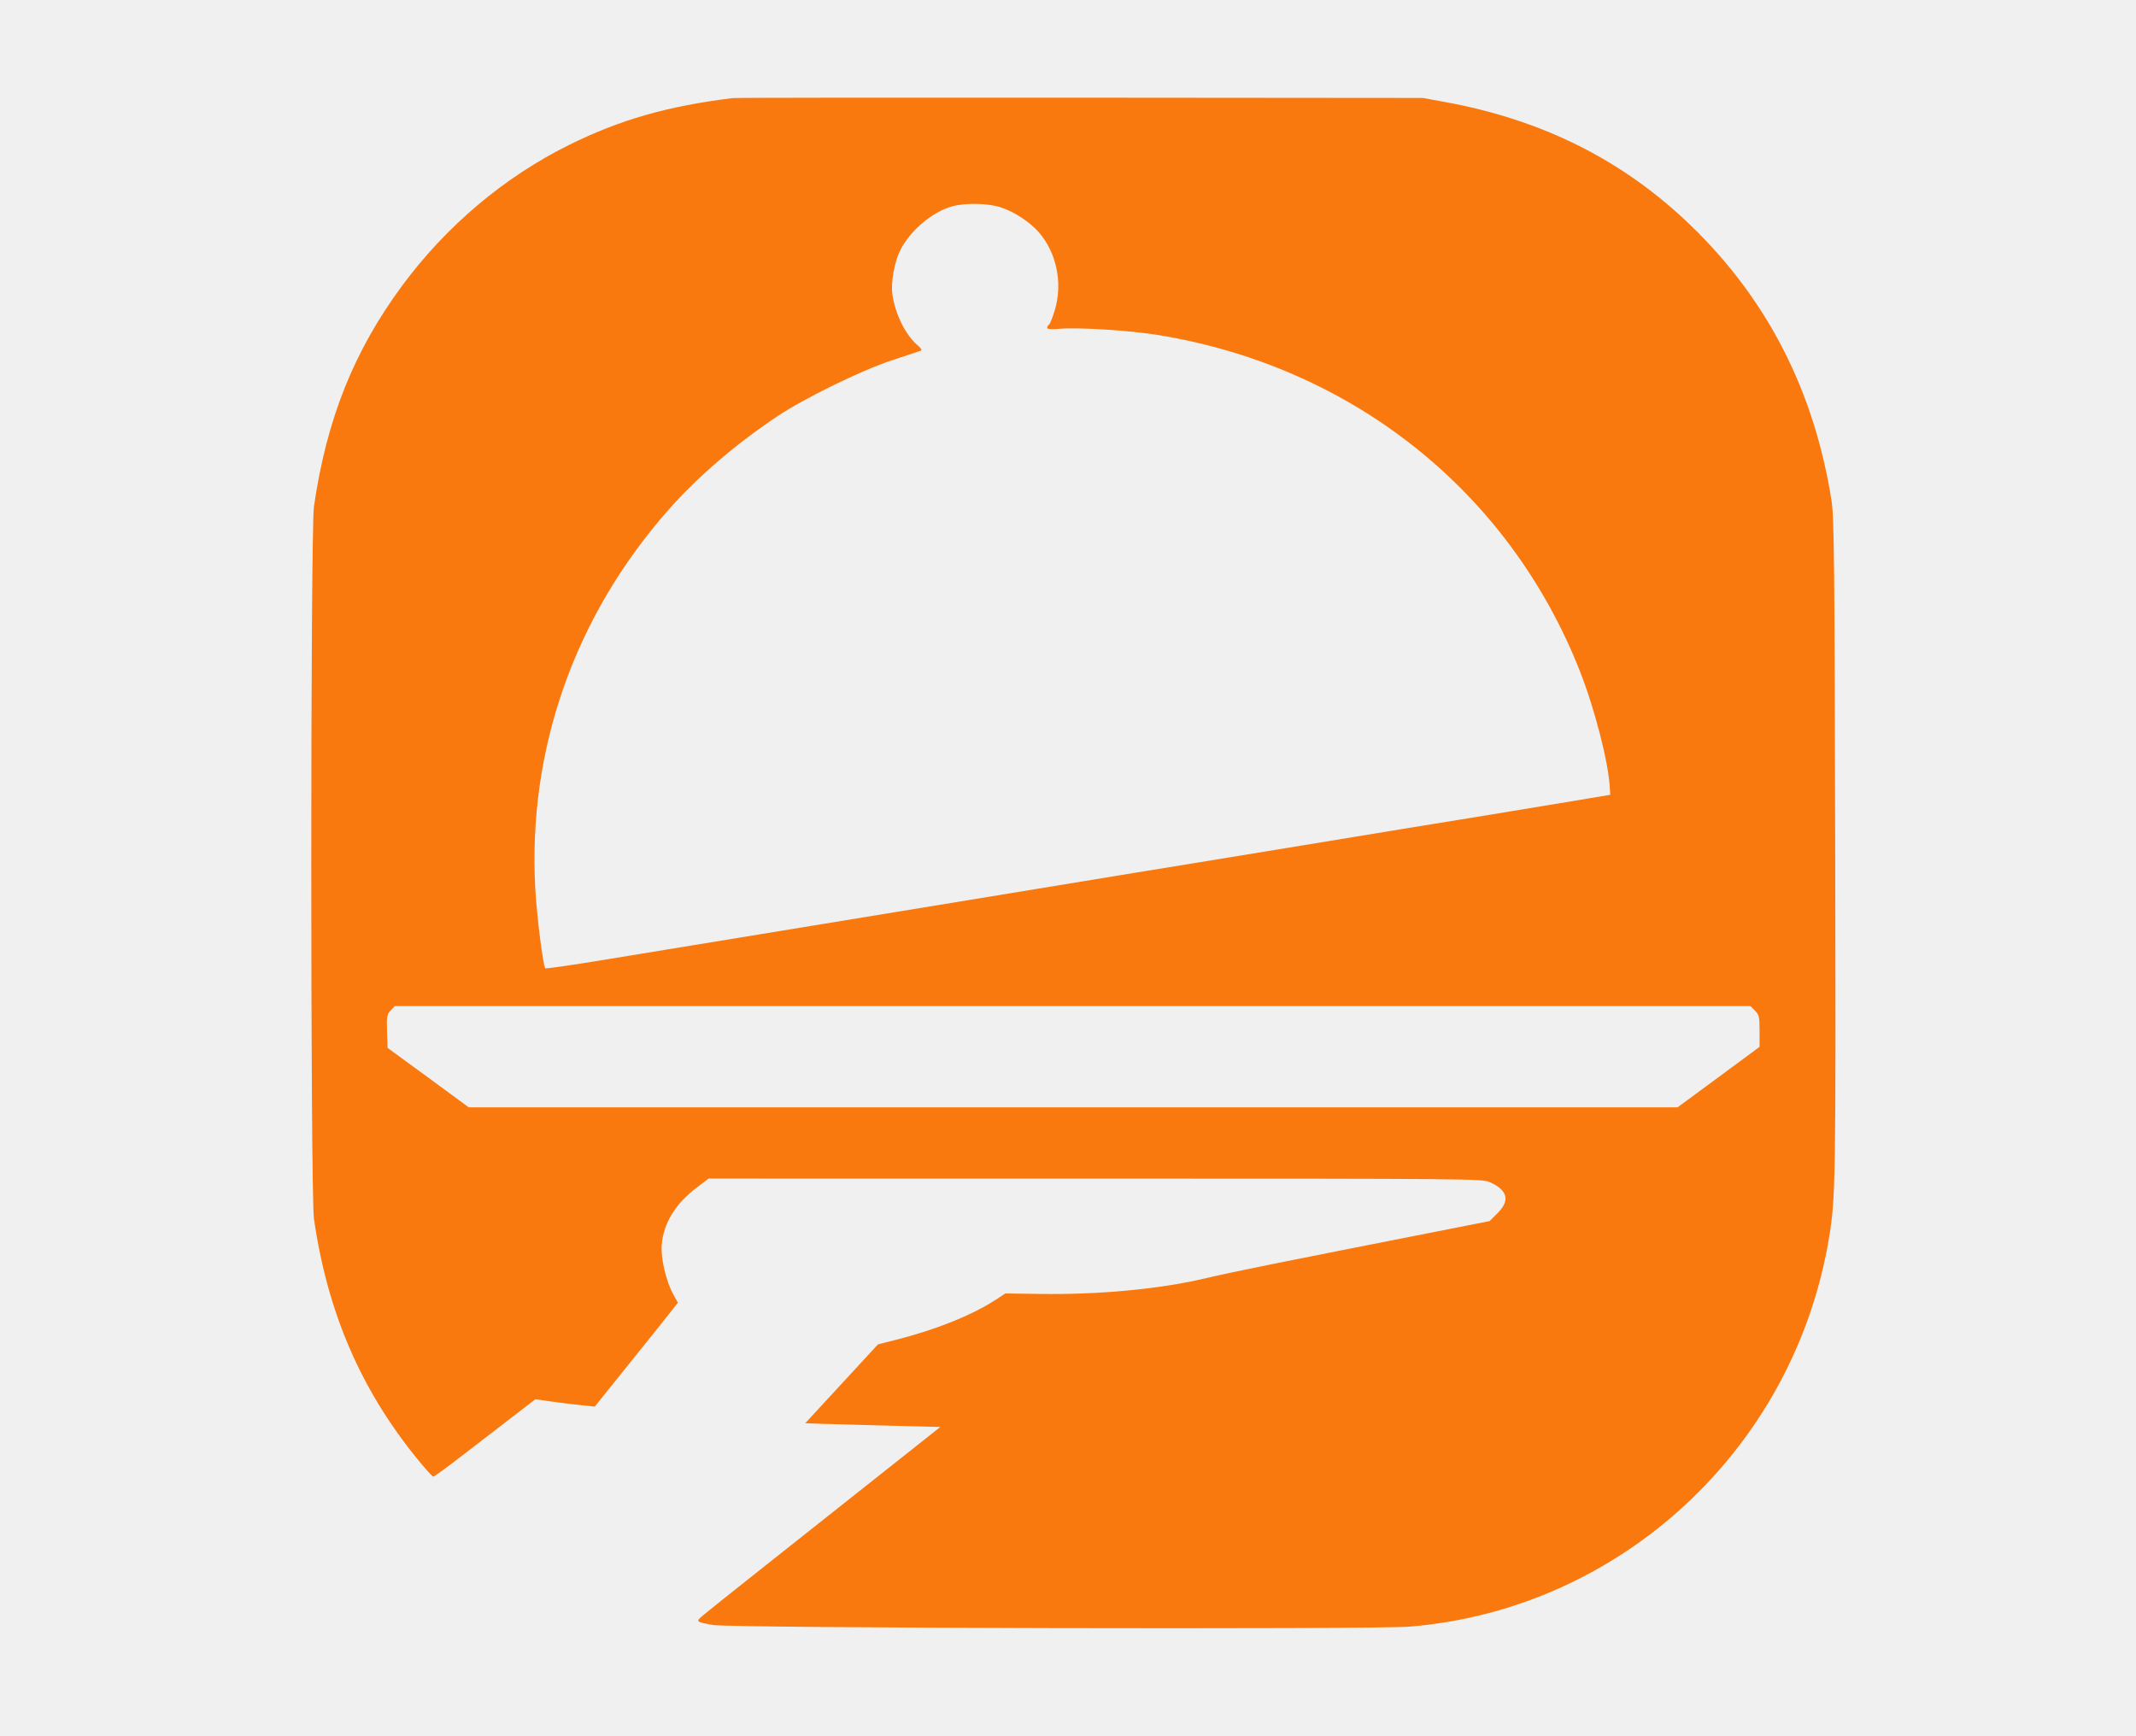
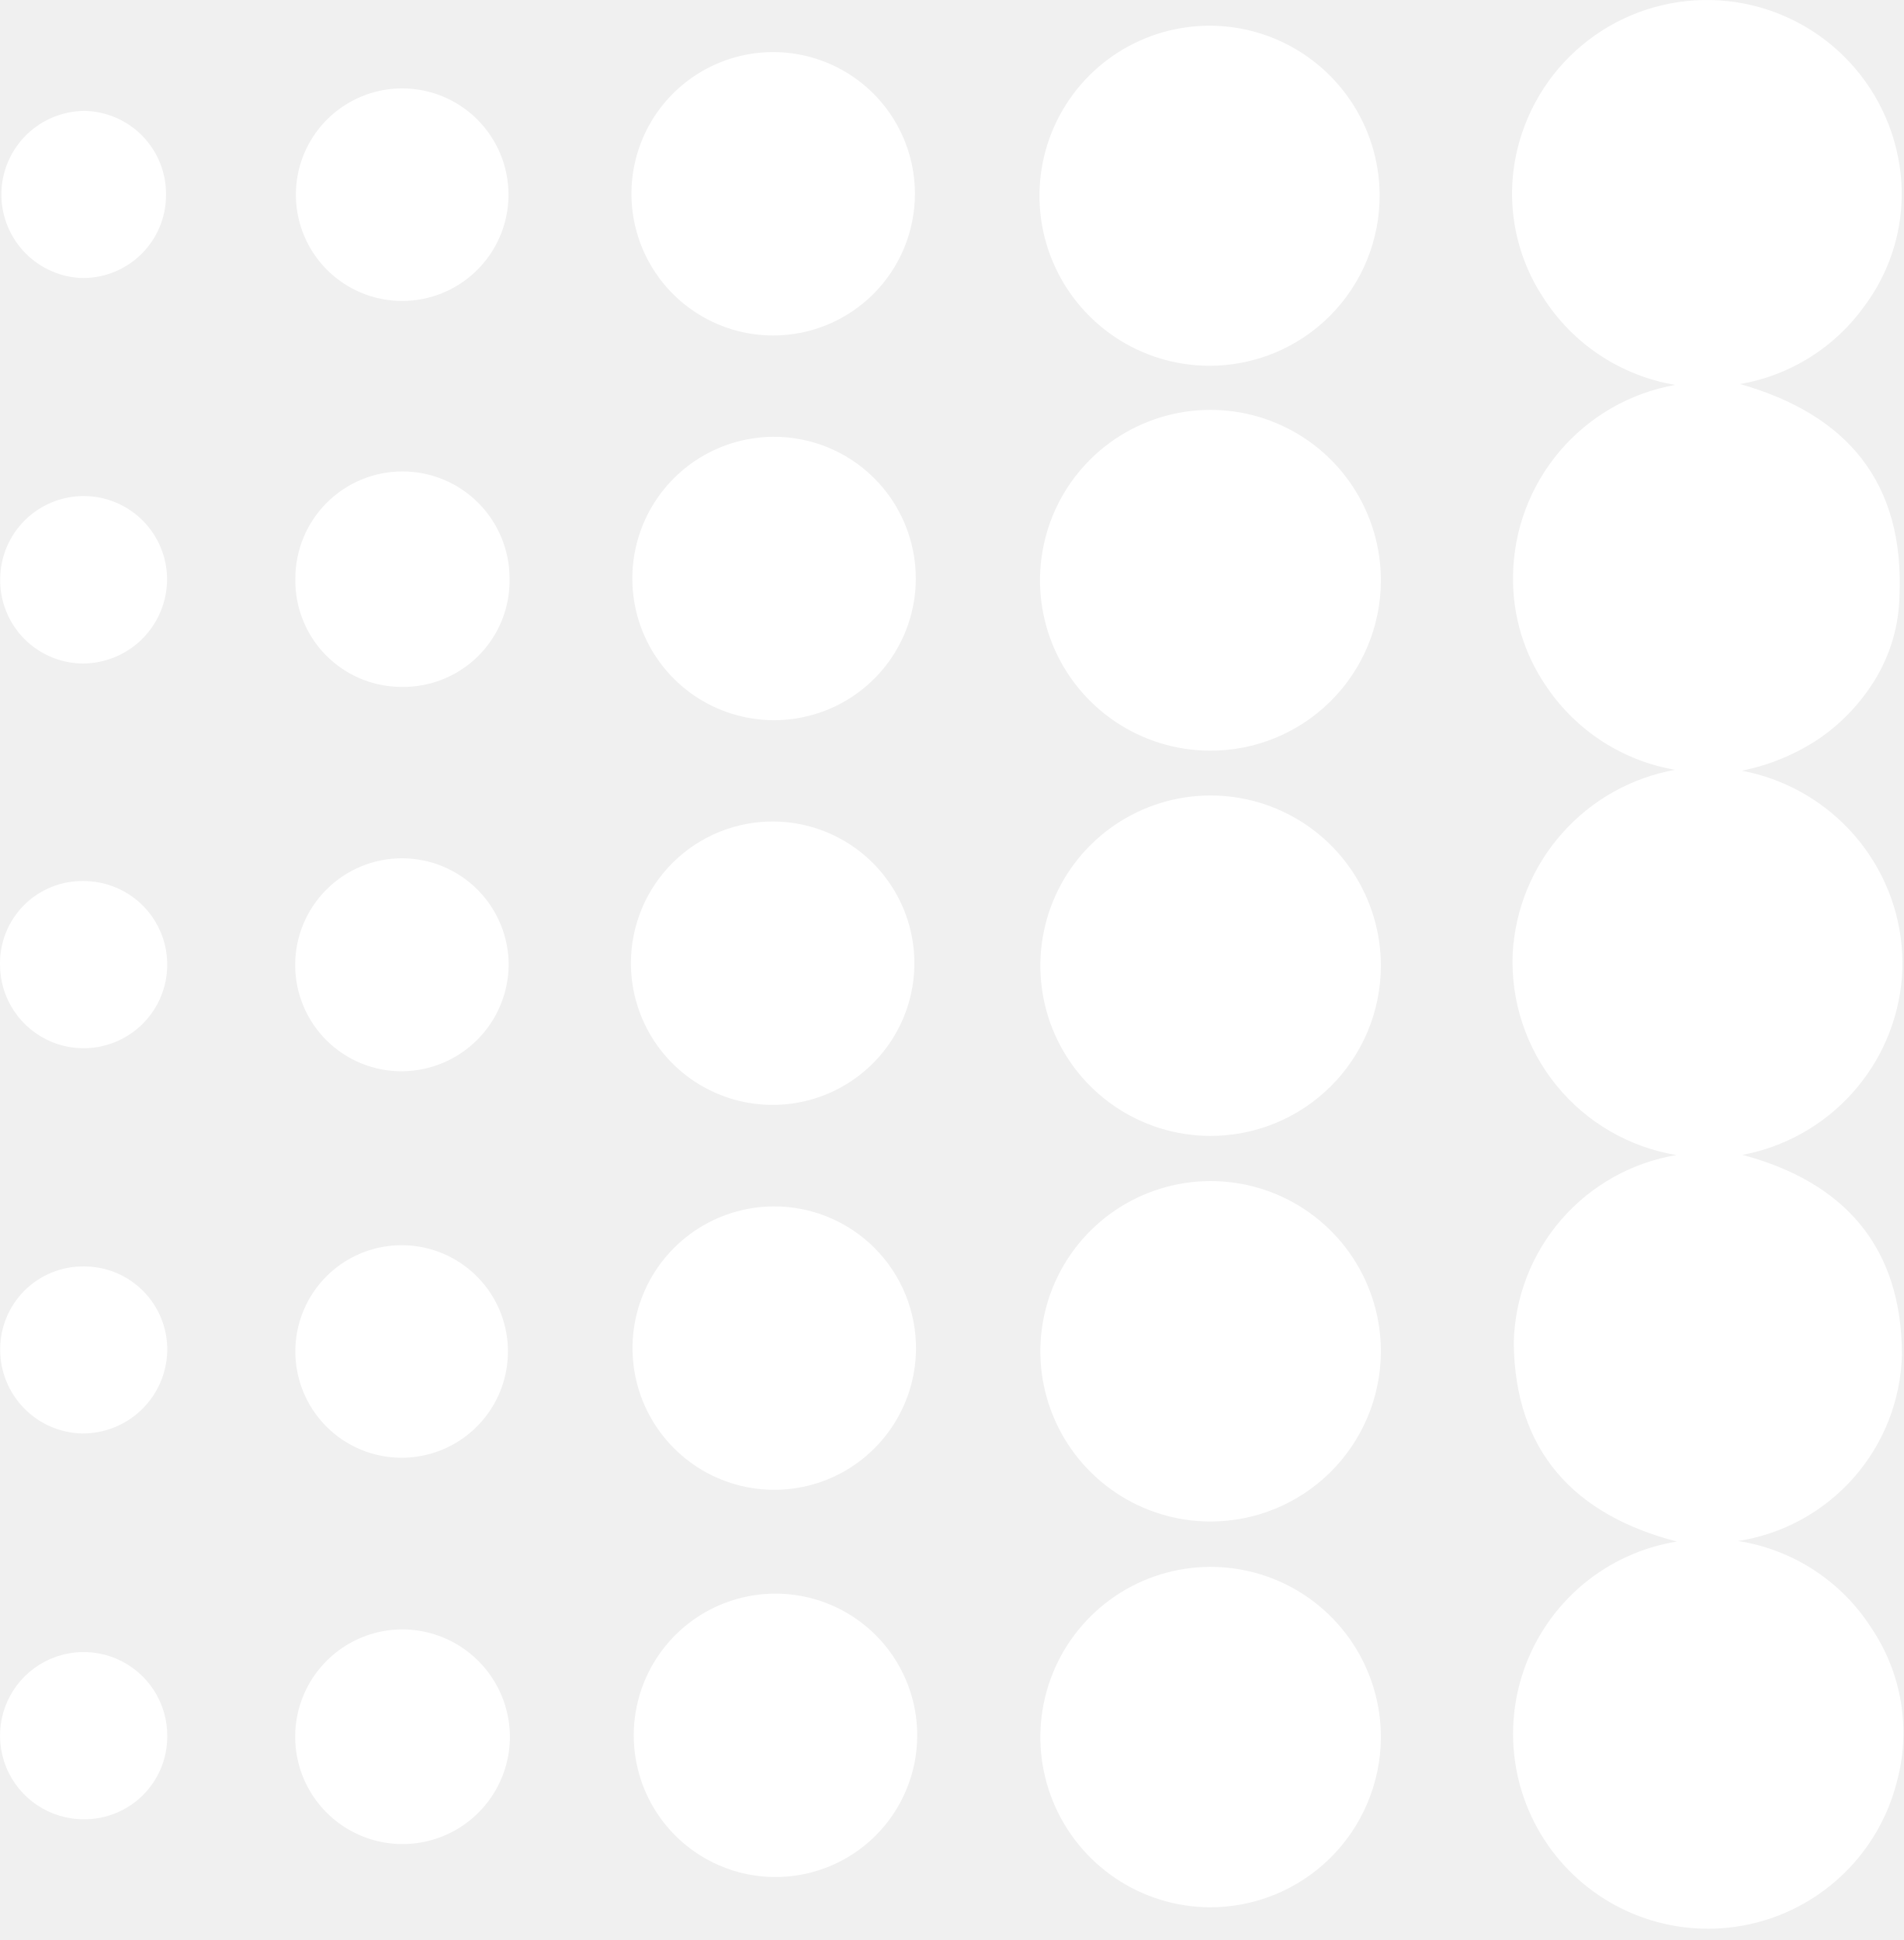
- <svg xmlns="http://www.w3.org/2000/svg" width="320" height="260" viewBox="0 0 320 260" fill="none">
-   <path fill-rule="evenodd" clip-rule="evenodd" d="M109.763 14.694C99.966 15.906 92.851 17.947 85.221 21.731C75.553 26.528 66.898 33.823 60.293 42.741C53.026 52.556 48.921 62.817 47.035 75.885C46.499 79.592 46.499 178.91 47.035 182.618C49.041 196.515 53.976 208.033 62.369 218.407C63.629 219.964 64.77 221.238 64.906 221.238C65.041 221.238 66.872 219.911 68.974 218.289C71.076 216.666 74.464 214.059 76.502 212.493L80.208 209.647L82.617 209.986C83.942 210.172 85.945 210.419 87.069 210.534L89.113 210.744L90.582 208.899C91.39 207.884 93.632 205.095 95.563 202.7C97.494 200.306 99.632 197.632 100.314 196.759L101.555 195.171L100.881 193.95C99.781 191.956 98.974 188.526 99.133 186.521C99.39 183.286 101.164 180.37 104.343 177.956L106.15 176.584L164.101 176.588C220.326 176.591 222.087 176.607 223.209 177.122C225.886 178.35 226.255 179.857 224.346 181.767L223.164 182.949L217.189 184.126C189.708 189.537 185.172 190.454 180.361 191.574C173.593 193.149 164.643 193.987 155.902 193.864L150.621 193.79L149.231 194.699C145.649 197.042 140.181 199.238 134.13 200.762L131.536 201.416L126.086 207.325L120.636 213.233L122.843 213.314C124.057 213.358 128.61 213.484 132.96 213.594L140.871 213.795L139.075 215.221C138.087 216.005 133.152 219.914 128.107 223.908C113.307 235.625 107.427 240.298 105.499 241.876C104.151 242.979 104.155 242.985 106.845 243.468C109.447 243.937 205.765 244.158 211.213 243.708C242.781 241.102 268.724 217.077 273.994 185.567C275.003 179.534 275.041 177.163 274.935 127.004C274.843 83.854 274.776 77.508 274.389 75.042C271.815 58.631 264.805 44.905 253.333 33.81C243.223 24.034 231.17 17.973 216.494 15.286L213.158 14.676L161.878 14.633C133.673 14.61 110.222 14.637 109.763 14.694ZM149.861 31.043C151.873 31.676 154.311 33.27 155.662 34.836C158.308 37.905 159.23 42.459 158.019 46.487C157.691 47.578 157.3 48.548 157.149 48.642C156.998 48.736 156.875 48.951 156.875 49.118C156.875 49.325 157.516 49.369 158.866 49.255C161.612 49.022 169.37 49.52 173.516 50.196C202.572 54.927 226.056 73.624 236.65 100.461C238.894 106.143 240.953 114.129 241.169 117.987L241.231 119.081L235.811 119.989C230.81 120.826 215.983 123.256 210.101 124.202C208.725 124.424 201.846 125.554 194.814 126.713C187.782 127.873 180.403 129.081 178.415 129.398C176.428 129.715 172.551 130.346 169.799 130.8C160.219 132.382 147.806 134.421 142.421 135.296C134.52 136.582 120.942 138.807 114.071 139.942C110.784 140.485 106.219 141.233 103.926 141.604C101.633 141.975 95.728 142.943 90.803 143.756C85.878 144.569 81.778 145.162 81.692 145.075C81.363 144.743 80.414 137.216 80.192 133.183C79.045 112.277 86.08 92.298 100.221 76.301C104.531 71.426 110.244 66.521 116.412 62.399C120.472 59.686 128.962 55.527 133.527 54.014C135.744 53.279 137.724 52.623 137.927 52.555C138.174 52.473 138.023 52.2 137.464 51.725C135.651 50.183 134.103 47.046 133.687 44.069C133.45 42.38 133.976 39.354 134.808 37.615C136.221 34.663 139.655 31.73 142.656 30.913C144.616 30.38 147.943 30.44 149.861 31.043ZM262.923 151.428C263.539 152.05 263.605 152.346 263.605 154.479V156.84L261.729 158.233C260.697 158.999 257.933 161.038 255.587 162.765L251.32 165.905H160.771H70.222L67.072 163.588C65.339 162.314 62.604 160.31 60.993 159.136L58.065 157L57.984 154.532C57.912 152.307 57.965 151.997 58.519 151.4L59.135 150.738H160.688H262.241L262.923 151.428Z" fill="#FA790E" />
+ <svg xmlns="http://www.w3.org/2000/svg" width="154" height="157" viewBox="0 0 154 157" fill="none">
+   <path d="M140.922 62.371C143.008 62.764 144.995 63.569 146.767 64.738C148.539 65.907 150.06 67.417 151.243 69.18C153.21 72.107 154.138 75.61 153.88 79.128C153.598 82.6 152.183 85.885 149.852 88.474C147.521 91.064 144.403 92.817 140.979 93.462C149.236 95.669 153.88 100.916 153.88 109.66C153.782 113.324 152.401 116.838 149.978 119.588C147.555 122.339 144.244 124.152 140.621 124.711C142.804 125.049 144.891 125.846 146.744 127.049C148.598 128.252 150.175 129.835 151.372 131.692C152.611 133.513 153.438 135.582 153.797 137.756C154.156 139.929 154.038 142.154 153.45 144.277C152.737 147.028 151.294 149.534 149.274 151.532C147.253 153.53 144.731 154.945 141.972 155.627C139.214 156.309 136.323 156.233 133.604 155.407C130.885 154.582 128.44 153.036 126.528 150.935C124.615 148.834 123.305 146.255 122.737 143.471C122.169 140.687 122.364 137.802 123.302 135.119C124.239 132.437 125.884 130.058 128.062 128.233C130.24 126.408 132.871 125.206 135.676 124.754C127.362 122.604 122.545 117.429 122.474 108.628C122.567 104.967 123.931 101.453 126.332 98.688C128.733 95.924 132.021 94.081 135.633 93.476C131.812 92.843 128.355 90.832 125.915 87.824C123.475 84.816 122.22 81.019 122.388 77.149C122.589 73.556 123.996 70.136 126.381 67.442C128.766 64.747 131.99 62.935 135.532 62.299C133.446 61.941 131.453 61.166 129.672 60.021C127.892 58.875 126.36 57.383 125.169 55.634C123.322 52.984 122.358 49.818 122.416 46.589C122.467 42.889 123.806 39.324 126.202 36.506C128.599 33.688 131.904 31.794 135.547 31.151C133.35 30.783 131.256 29.954 129.403 28.719C127.55 27.483 125.98 25.869 124.796 23.983C123.598 22.135 122.814 20.049 122.497 17.87C122.18 15.69 122.339 13.468 122.961 11.355C123.965 7.911 126.113 4.913 129.051 2.854C131.988 0.796 135.54 -0.199 139.119 0.033C142.699 0.265 146.092 1.711 148.739 4.131C151.386 6.552 153.129 9.803 153.68 13.347C153.994 15.353 153.902 17.402 153.409 19.372C152.917 21.342 152.034 23.192 150.813 24.815C148.421 28.14 144.817 30.391 140.779 31.079C149.451 33.544 154.095 39.034 153.68 48.28C153.626 50.554 153 52.777 151.859 54.745C150.701 56.723 149.126 58.426 147.243 59.733C145.332 61.023 143.183 61.92 140.922 62.371Z" fill="white" />
+   <path d="M97.862 60.75C95.132 60.736 92.469 59.912 90.208 58.383C87.948 56.854 86.192 54.689 85.162 52.161C84.133 49.633 83.877 46.857 84.427 44.184C84.976 41.511 86.306 39.061 88.249 37.144C90.192 35.227 92.66 33.93 95.34 33.417C98.021 32.904 100.793 33.197 103.307 34.261C105.82 35.324 107.962 37.109 109.46 39.391C110.958 41.672 111.746 44.346 111.723 47.075C111.696 50.726 110.222 54.217 107.622 56.781C105.023 59.345 101.513 60.773 97.862 60.75Z" fill="white" />
+   <path d="M97.847 91.927C95.125 91.907 92.469 91.081 90.216 89.553C87.963 88.025 86.213 85.863 85.187 83.341C84.162 80.819 83.906 78.049 84.454 75.382C85.001 72.715 86.327 70.27 88.263 68.356C90.199 66.442 92.659 65.144 95.332 64.627C98.005 64.111 100.772 64.397 103.282 65.452C105.792 66.506 107.934 68.281 109.436 70.551C110.938 72.822 111.734 75.487 111.723 78.209C111.715 80.022 111.35 81.815 110.648 83.487C109.946 85.158 108.922 86.674 107.633 87.948C106.343 89.223 104.816 90.23 103.136 90.913C101.457 91.596 99.66 91.94 97.847 91.927Z" fill="white" />
+   <path d="M97.933 123.133C95.204 123.13 92.537 122.316 90.271 120.795C88.005 119.274 86.242 117.114 85.205 114.589C84.168 112.064 83.905 109.288 84.449 106.613C84.993 103.939 86.319 101.486 88.259 99.566C90.199 97.646 92.665 96.346 95.345 95.83C98.026 95.314 100.799 95.607 103.313 96.669C105.826 97.732 107.968 99.518 109.465 101.8C110.963 104.082 111.749 106.757 111.723 109.486C111.685 113.119 110.216 116.589 107.634 119.145C105.052 121.7 101.566 123.133 97.933 123.133Z" fill="white" />
+   <path d="M97.862 154.353C95.136 154.336 92.477 153.511 90.22 151.982C87.964 150.452 86.212 148.288 85.186 145.763C84.16 143.238 83.906 140.465 84.457 137.796C85.007 135.126 86.337 132.68 88.279 130.767C90.22 128.853 92.685 127.559 95.363 127.048C98.04 126.536 100.809 126.83 103.319 127.893C105.829 128.955 107.967 130.739 109.463 133.017C110.959 135.296 111.746 137.967 111.723 140.692C111.685 144.339 110.206 147.822 107.609 150.381C105.012 152.94 101.508 154.368 97.862 154.353Z" fill="white" />
+   <path d="M97.79 29.602C95.076 29.588 92.426 28.771 90.175 27.255C87.924 25.738 86.171 23.59 85.138 21.081C84.104 18.571 83.836 15.811 84.367 13.149C84.898 10.487 86.204 8.042 88.121 6.121C90.039 4.199 92.481 2.888 95.142 2.352C97.803 1.815 100.563 2.077 103.075 3.106C105.587 4.134 107.739 5.882 109.26 8.13C110.781 10.379 111.603 13.026 111.623 15.741C111.636 17.562 111.287 19.368 110.597 21.054C109.907 22.74 108.889 24.272 107.603 25.561C106.316 26.851 104.786 27.872 103.101 28.566C101.417 29.259 99.612 29.611 97.79 29.602Z" fill="white" />
+   <path d="M74.095 46.816C74.095 49.081 73.425 51.294 72.168 53.178C70.912 55.062 69.126 56.532 67.036 57.403C64.945 58.273 62.644 58.505 60.422 58.069C58.2 57.634 56.157 56.55 54.549 54.955C52.942 53.36 51.843 51.325 51.391 49.106C50.939 46.887 51.154 44.584 52.009 42.487C52.864 40.39 54.32 38.594 56.194 37.323C58.069 36.053 60.277 35.366 62.542 35.349C64.055 35.338 65.555 35.626 66.957 36.197C68.358 36.768 69.632 37.611 70.706 38.677C71.78 39.743 72.632 41.011 73.214 42.408C73.796 43.805 74.095 45.303 74.095 46.816Z" fill="white" />
+   <path d="M62.556 27.15C60.288 27.15 58.071 26.477 56.185 25.217C54.299 23.957 52.83 22.166 51.962 20.071C51.094 17.975 50.867 15.67 51.309 13.445C51.751 11.221 52.844 9.177 54.447 7.574C56.051 5.97 58.094 4.878 60.319 4.435C62.543 3.993 64.849 4.22 66.945 5.088C69.04 5.956 70.831 7.426 72.091 9.311C73.351 11.197 74.024 13.414 74.024 15.682C74.024 18.724 72.815 21.64 70.665 23.791C68.514 25.942 65.597 27.15 62.556 27.15Z" fill="white" />
+   <path d="M62.599 151.903C60.337 151.875 58.135 151.178 56.268 149.901C54.401 148.624 52.953 146.823 52.107 144.725C51.261 142.628 51.054 140.327 51.513 138.112C51.972 135.897 53.075 133.867 54.684 132.277C56.294 130.688 58.337 129.61 60.557 129.179C62.778 128.748 65.076 128.983 67.163 129.855C69.25 130.727 71.033 132.197 72.287 134.079C73.541 135.962 74.21 138.173 74.21 140.435C74.21 141.953 73.909 143.456 73.323 144.857C72.738 146.258 71.881 147.528 70.801 148.595C69.721 149.662 68.439 150.504 67.032 151.071C65.624 151.639 64.117 151.922 62.599 151.903Z" fill="white" />
+   <path d="M74.109 109.229C74.084 111.486 73.393 113.686 72.122 115.552C70.852 117.419 69.059 118.868 66.968 119.72C64.877 120.571 62.581 120.787 60.369 120.339C58.156 119.891 56.124 118.8 54.529 117.203C52.934 115.606 51.845 113.573 51.4 111.36C50.955 109.146 51.173 106.851 52.028 104.761C52.882 102.671 54.334 100.88 56.202 99.612C58.069 98.344 60.27 97.655 62.527 97.632C64.054 97.617 65.568 97.907 66.981 98.484C68.394 99.062 69.678 99.915 70.757 100.996C71.835 102.076 72.688 103.36 73.263 104.774C73.839 106.188 74.127 107.702 74.109 109.229Z" fill="white" />
+   <path d="M62.657 66.483C64.918 66.512 67.121 67.208 68.988 68.485C70.855 69.762 72.302 71.563 73.148 73.661C73.994 75.758 74.201 78.06 73.743 80.275C73.284 82.49 72.181 84.519 70.571 86.109C68.962 87.698 66.919 88.776 64.698 89.207C62.478 89.638 60.179 89.403 58.092 88.531C56.005 87.659 54.223 86.189 52.969 84.307C51.715 82.424 51.046 80.213 51.046 77.951C51.045 76.433 51.347 74.93 51.932 73.529C52.517 72.128 53.375 70.858 54.455 69.791C55.535 68.724 56.816 67.882 58.224 67.315C59.632 66.747 61.139 66.464 62.657 66.483Z" fill="white" />
+   <path d="M41.255 140.55C41.255 142.264 40.748 143.94 39.797 145.367C38.846 146.794 37.495 147.907 35.912 148.567C34.33 149.227 32.588 149.404 30.905 149.076C29.223 148.747 27.675 147.928 26.457 146.722C25.238 145.516 24.404 143.976 24.06 142.297C23.715 140.618 23.875 138.874 24.519 137.285C25.163 135.696 26.263 134.334 27.68 133.369C29.097 132.404 30.768 131.88 32.483 131.863C33.63 131.856 34.767 132.075 35.829 132.508C36.891 132.94 37.857 133.579 38.672 134.386C39.487 135.193 40.135 136.153 40.578 137.21C41.021 138.268 41.252 139.403 41.255 140.55Z" fill="white" />
+   <path d="M23.896 109.214C23.927 107.52 24.458 105.873 25.422 104.48C26.386 103.086 27.739 102.009 29.313 101.382C30.887 100.755 32.612 100.607 34.269 100.956C35.927 101.306 37.445 102.137 38.632 103.346C39.819 104.555 40.623 106.087 40.942 107.751C41.261 109.415 41.082 111.136 40.427 112.699C39.771 114.261 38.669 115.595 37.258 116.533C35.848 117.472 34.191 117.972 32.497 117.973C31.354 117.973 30.223 117.745 29.169 117.303C28.115 116.861 27.16 116.214 26.359 115.398C25.558 114.583 24.928 113.616 24.505 112.554C24.082 111.492 23.875 110.357 23.896 109.214Z" fill="white" />
+   <path d="M41.141 15.755C41.141 17.456 40.636 19.119 39.691 20.533C38.746 21.948 37.403 23.05 35.831 23.701C34.26 24.352 32.53 24.522 30.862 24.19C29.194 23.858 27.661 23.039 26.458 21.837C25.256 20.634 24.436 19.101 24.105 17.433C23.773 15.764 23.943 14.035 24.594 12.464C25.245 10.892 26.347 9.549 27.762 8.604C29.176 7.659 30.839 7.154 32.54 7.154C34.821 7.154 37.009 8.06 38.621 9.673C40.234 11.286 41.141 13.474 41.141 15.755Z" fill="white" />
+   <path d="M32.497 55.59C31.353 55.59 30.22 55.362 29.166 54.919C28.111 54.476 27.155 53.828 26.354 53.011C25.553 52.194 24.923 51.225 24.501 50.162C24.079 49.098 23.873 47.961 23.896 46.818C23.896 44.519 24.809 42.315 26.434 40.69C28.059 39.065 30.263 38.152 32.562 38.152C34.86 38.152 37.064 39.065 38.689 40.69C40.314 42.315 41.227 44.519 41.227 46.818C41.25 47.972 41.04 49.12 40.61 50.192C40.18 51.264 39.539 52.238 38.724 53.057C37.91 53.876 36.938 54.522 35.868 54.957C34.798 55.392 33.652 55.608 32.497 55.59Z" fill="white" />
+   <path d="M23.882 78.095C23.882 75.805 24.792 73.608 26.412 71.989C28.031 70.369 30.228 69.459 32.519 69.459C34.809 69.459 37.006 70.369 38.625 71.989C40.245 73.608 41.155 75.805 41.155 78.095C41.133 80.37 40.219 82.544 38.611 84.152C37.003 85.76 34.828 86.674 32.554 86.696C31.419 86.706 30.293 86.49 29.241 86.062C28.189 85.634 27.233 85.002 26.426 84.203C25.62 83.403 24.98 82.452 24.544 81.403C24.107 80.355 23.882 79.231 23.882 78.095Z" fill="white" />
+   <path d="M0.015 46.846C0.029 45.055 0.753 43.343 2.028 42.087C3.304 40.83 5.026 40.131 6.817 40.145C8.608 40.158 10.32 40.882 11.576 42.158C12.833 43.433 13.532 45.156 13.518 46.946C13.496 48.733 12.775 50.439 11.511 51.701C10.247 52.962 8.539 53.679 6.752 53.698C5.858 53.698 4.972 53.52 4.148 53.174C3.323 52.828 2.575 52.322 1.948 51.684C1.32 51.046 0.827 50.29 0.495 49.459C0.163 48.629 9.43784e-05 47.74 0.015 46.846Z" fill="white" />
+   <path d="M6.795 102.491C7.69 102.489 8.577 102.665 9.403 103.01C10.229 103.355 10.977 103.862 11.605 104.5C12.232 105.138 12.726 105.895 13.057 106.727C13.388 107.558 13.55 108.448 13.533 109.343C13.488 111.136 12.739 112.84 11.45 114.087C10.16 115.334 8.432 116.024 6.638 116.008C4.865 115.967 3.178 115.232 1.94 113.962C0.702 112.692 0.011 110.987 0.015 109.214C0.011 108.325 0.185 107.444 0.525 106.623C0.865 105.802 1.365 105.057 1.996 104.431C2.627 103.805 3.377 103.311 4.201 102.978C5.025 102.645 5.907 102.479 6.795 102.491Z" fill="white" />
+   <path d="M13.533 140.549C13.531 141.433 13.354 142.308 13.012 143.123C12.671 143.938 12.171 144.678 11.542 145.299C10.913 145.92 10.167 146.41 9.347 146.741C8.528 147.073 7.651 147.238 6.767 147.229C5.425 147.229 4.114 146.83 2.999 146.082C1.885 145.335 1.018 144.273 0.508 143.032C-0.001 141.791 -0.13 140.426 0.138 139.111C0.406 137.796 1.059 136.591 2.014 135.648C2.969 134.706 4.182 134.068 5.5 133.817C6.818 133.566 8.181 133.712 9.416 134.237C10.651 134.763 11.701 135.643 12.434 136.767C13.168 137.891 13.55 139.207 13.533 140.549Z" fill="white" />
+   <path d="M13.432 15.783C13.433 16.689 13.251 17.585 12.896 18.419C12.541 19.252 12.021 20.005 11.367 20.631C10.713 21.258 9.94 21.746 9.092 22.066C8.245 22.386 7.342 22.531 6.437 22.492C4.684 22.378 3.044 21.586 1.865 20.285C0.685 18.983 0.057 17.274 0.115 15.518C0.173 13.762 0.911 12.098 2.174 10.877C3.437 9.656 5.125 8.974 6.881 8.975C8.649 9.02 10.329 9.76 11.555 11.034C12.781 12.309 13.456 14.015 13.432 15.783Z" fill="white" />
+   <path d="M0.001 78.066C-0.014 77.177 0.149 76.294 0.481 75.469C0.812 74.644 1.306 73.894 1.933 73.263C2.56 72.632 3.307 72.133 4.13 71.796C4.953 71.459 5.835 71.29 6.724 71.3C8.064 71.292 9.376 71.681 10.494 72.419C11.613 73.158 12.486 74.211 13.005 75.447C13.524 76.682 13.664 78.044 13.408 79.359C13.152 80.675 12.511 81.884 11.566 82.835C10.622 83.785 9.416 84.434 8.103 84.698C6.789 84.963 5.426 84.832 4.188 84.321C2.949 83.81 1.89 82.943 1.144 81.829C0.399 80.716 0.001 79.406 0.001 78.066Z" fill="white" />
</svg>
